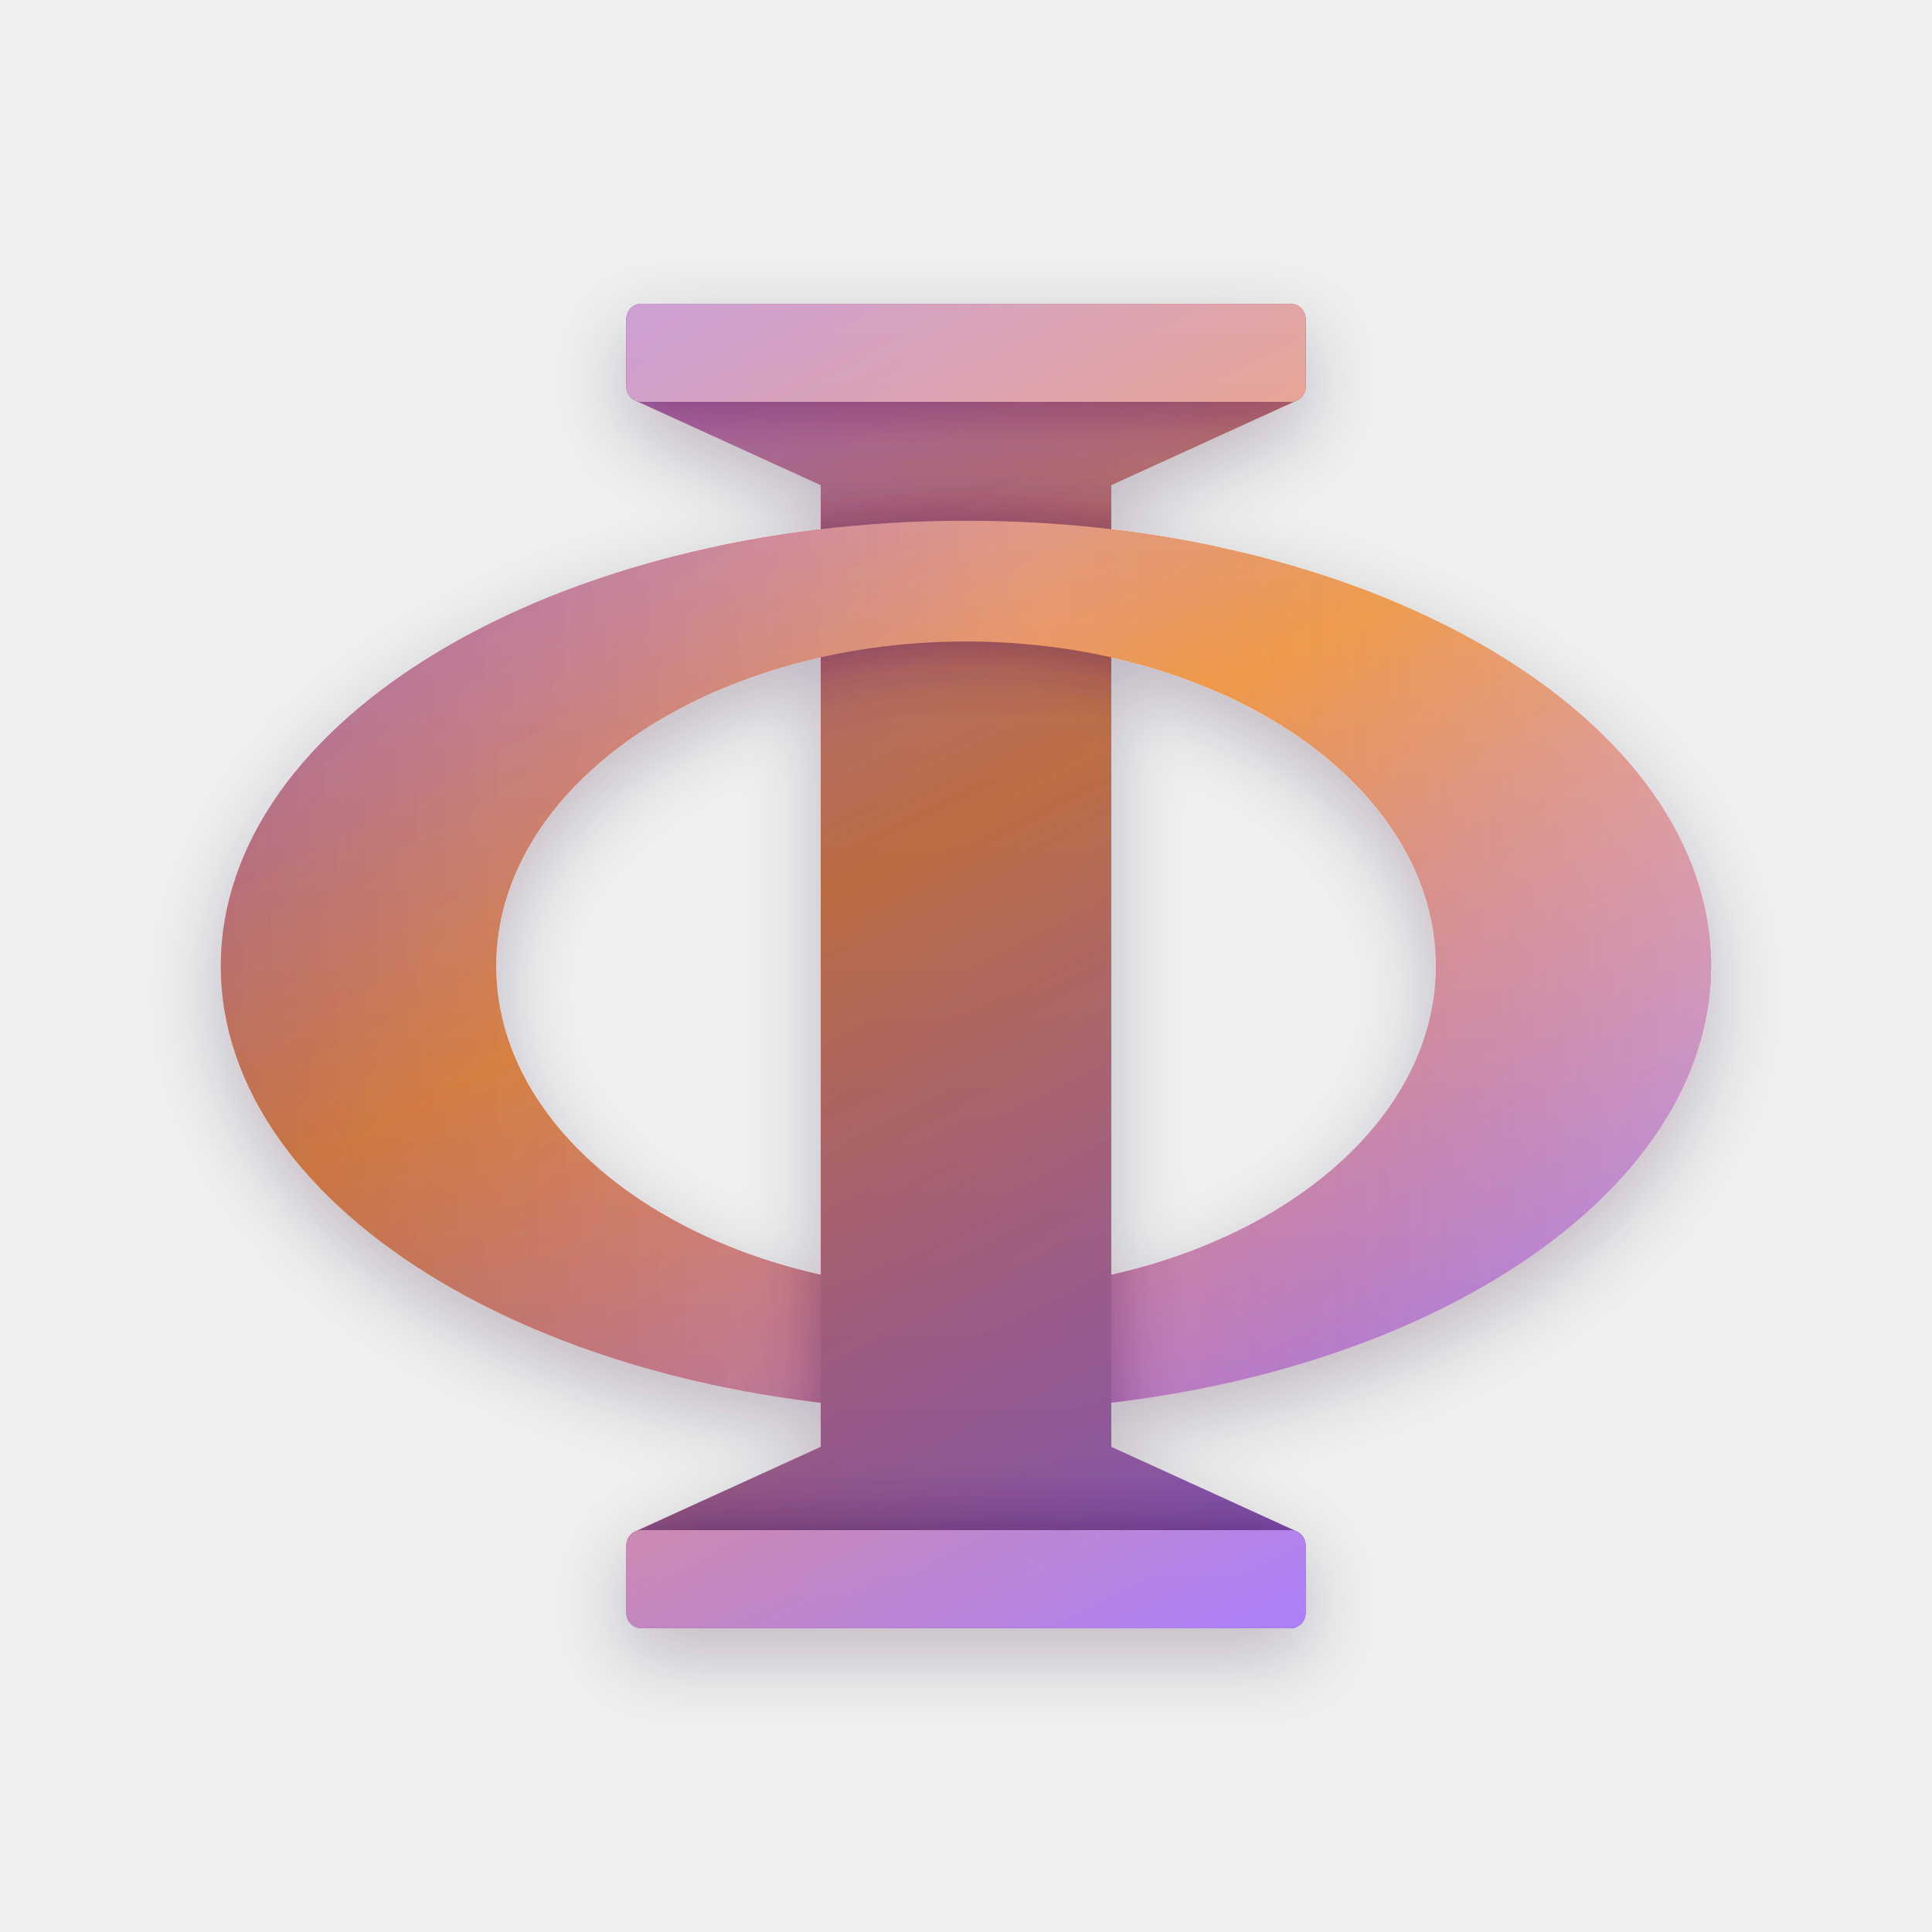
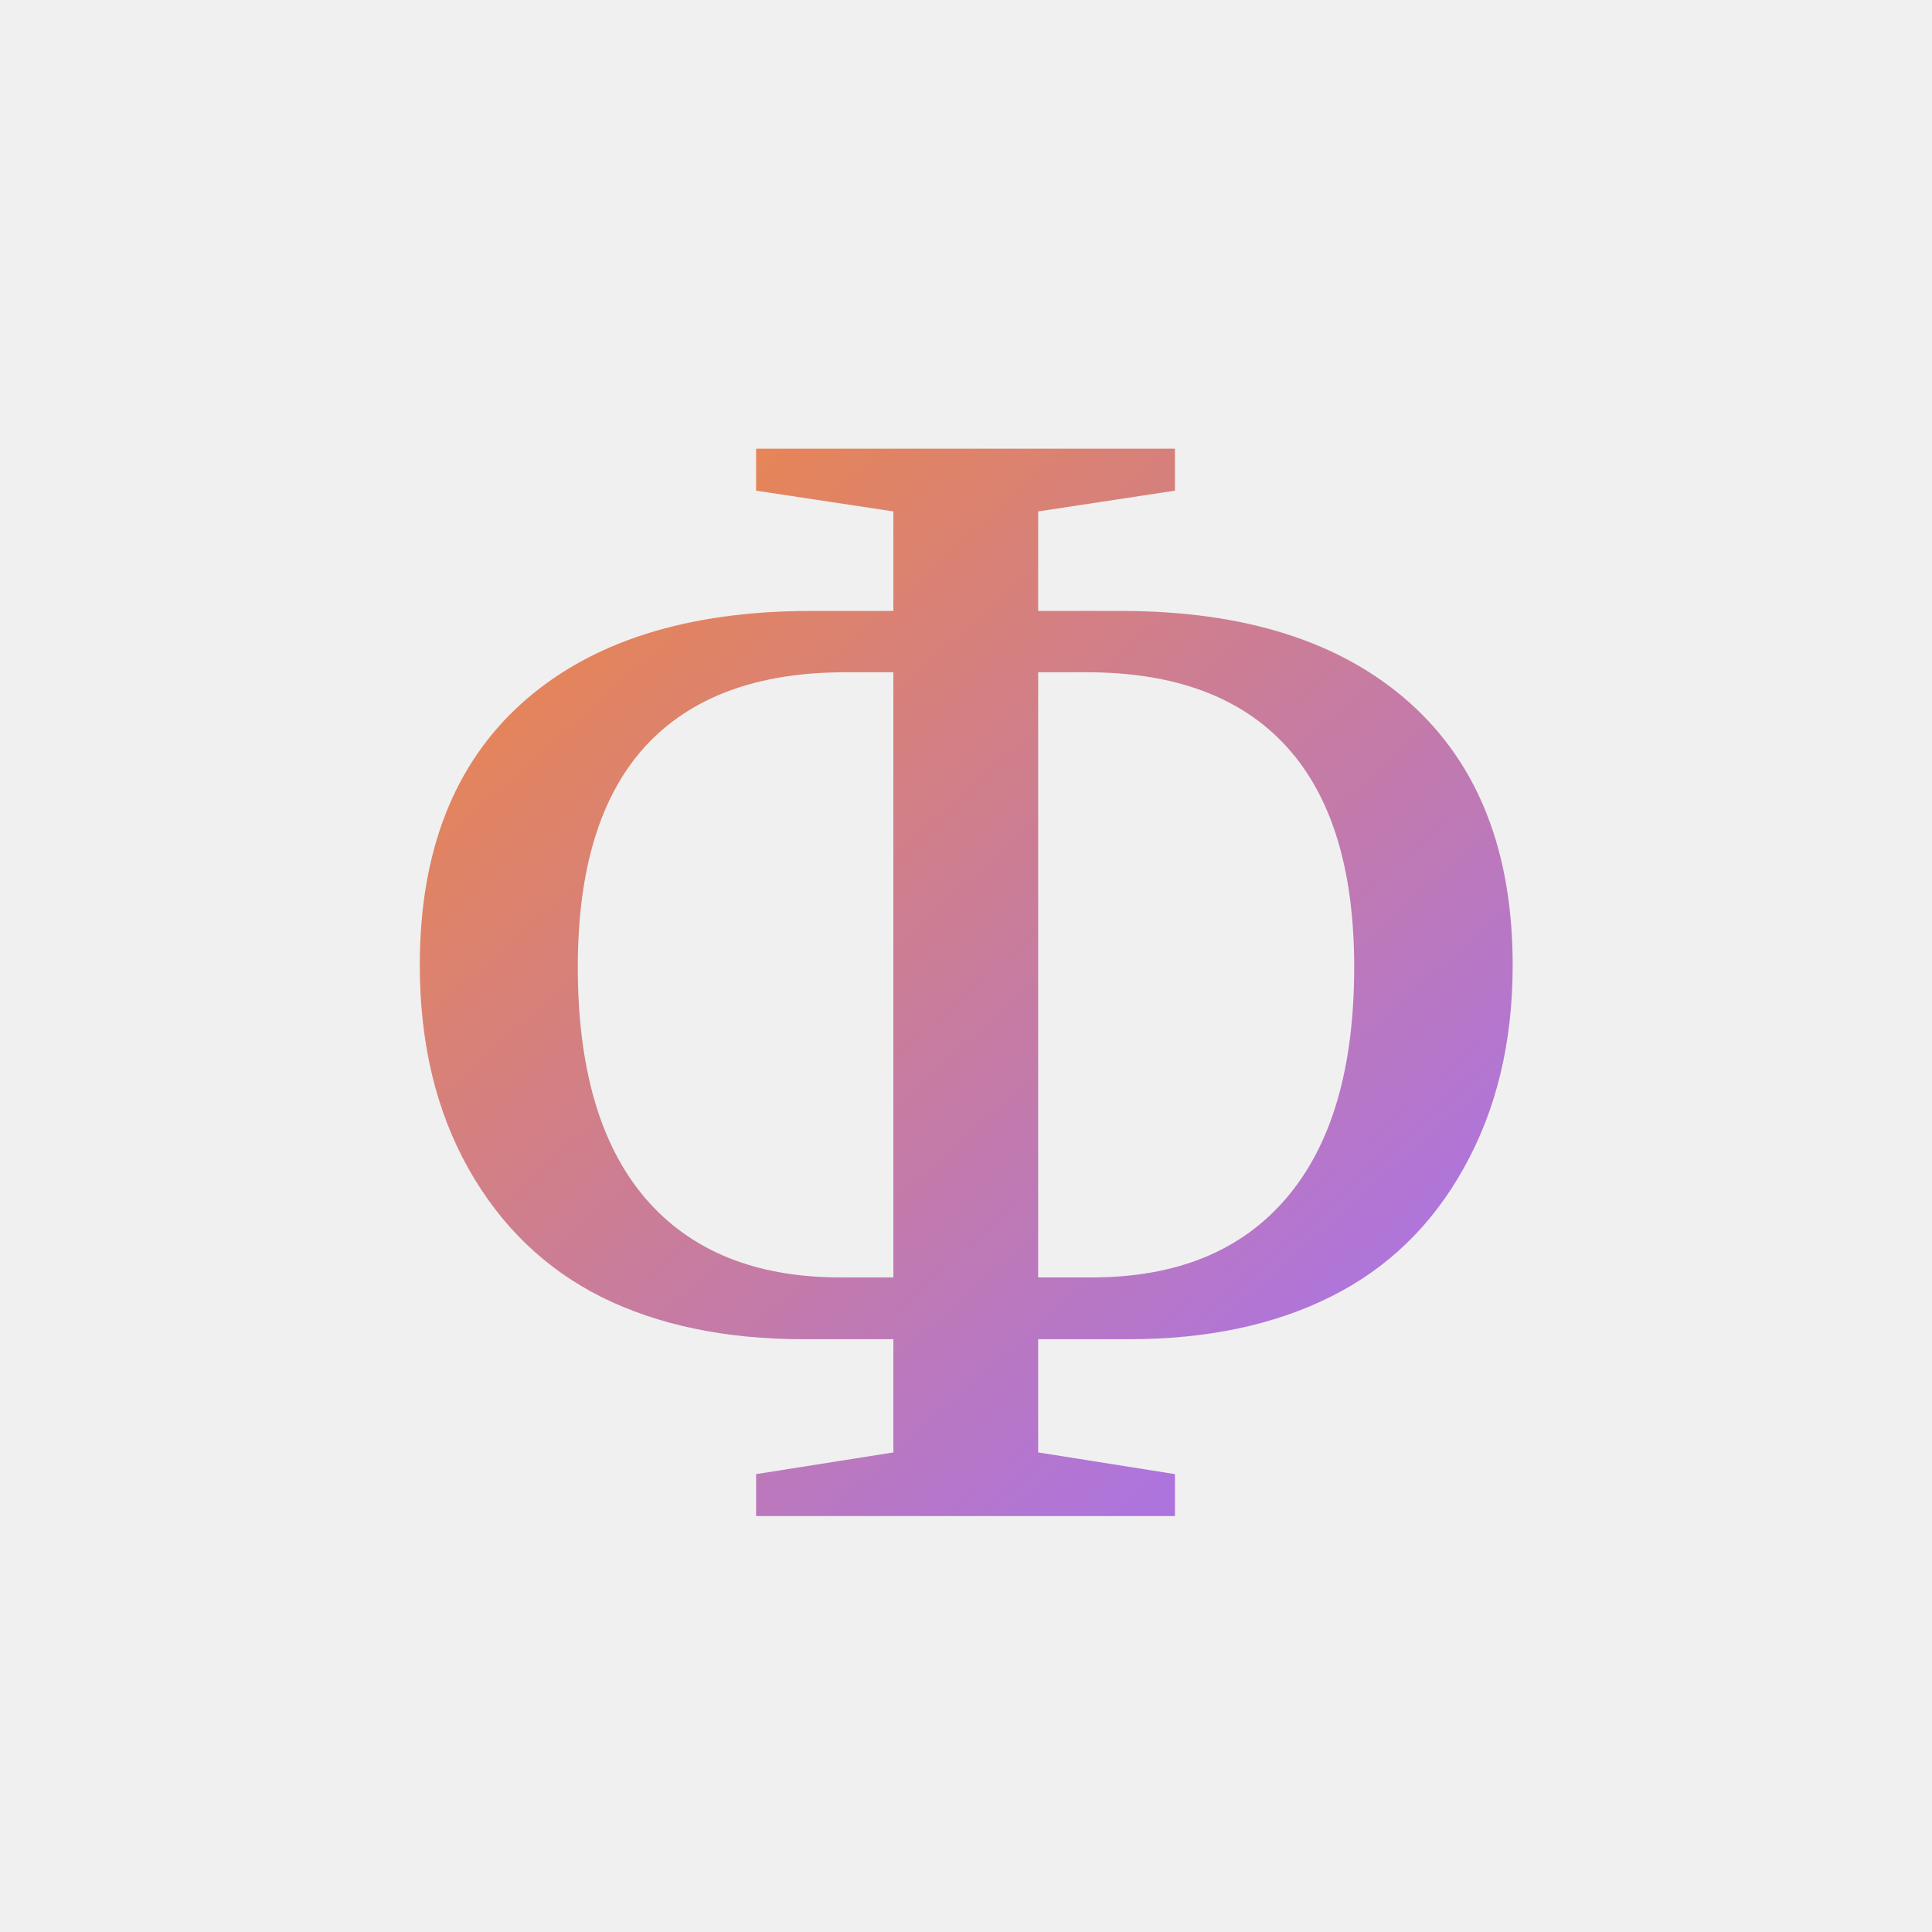
- <svg xmlns="http://www.w3.org/2000/svg" xmlns:xlink="http://www.w3.org/1999/xlink" viewBox="0 0 1024 1024" width="1024" height="1024" role="img" aria-label="phosphorus">
+ <svg xmlns="http://www.w3.org/2000/svg" width="64" height="64" viewBox="0 0 64 64">
  <defs>
-     <linearGradient id="flow" gradientUnits="userSpaceOnUse" x1="95.3" y1="144.6" x2="511.1" y2="943.2" spreadMethod="repeat">
-       <stop offset="0" stop-color="#a371f7" />
-       <stop offset="0.5" stop-color="#f0883e" />
+     <linearGradient id="g" x1="16" y1="14" x2="48" y2="50" gradientUnits="userSpaceOnUse">
+       <stop offset="0" stop-color="#f0883e" />
      <stop offset="1" stop-color="#a371f7" />
-       <animateTransform attributeName="gradientTransform" type="translate" values="0 0;415.8 798.6;0 0" keyTimes="0;0.5;1" calcMode="spline" keySplines="0.42 0 0.58 1;0.42 0 0.58 1" dur="6s" repeatCount="indefinite" />
    </linearGradient>
-     <linearGradient id="tone" gradientUnits="userSpaceOnUse" x1="117" y1="0" x2="907" y2="0">
-       <stop offset="0" stop-color="#2a0a3a" stop-opacity="0.24" />
-       <stop offset="0.55" stop-color="#2a0a3a" stop-opacity="0" />
-       <stop offset="1" stop-color="#fff" stop-opacity="0.12" />
-     </linearGradient>
-     <linearGradient id="sheen" gradientUnits="userSpaceOnUse" x1="0" y1="160" x2="0" y2="880">
-       <stop offset="0" stop-color="#fff" stop-opacity="1" />
-       <stop offset="1" stop-color="#fff" stop-opacity="0" />
-     </linearGradient>
-     <filter id="soft" filterUnits="userSpaceOnUse" x="-200" y="-200" width="1424" height="1424">
-       <feGaussianBlur stdDeviation="18" />
-     </filter>
-     <filter id="drop" filterUnits="userSpaceOnUse" x="-200" y="-200" width="1424" height="1424">
-       <feDropShadow dx="0" dy="14" stdDeviation="20" flood-color="#2a0a3a" flood-opacity="0.24" />
-     </filter>
-     <path id="ring" fill-rule="evenodd" d="M117,512 A395,236 0 1,0 907,512 A395,236 0 1,0 117,512 Z M263,512 A249,172 0 1,1 761,512 A249,172 0 1,1 263,512 Z" />
-     <polygon id="stem" stroke-width="16" stroke-linejoin="round" points="340,169 684,169 684,205 581,252 581,772 684,819 684,855 340,855 340,819 443,772 443,252 340,205" />
-     <g id="serifs" stroke-width="16" stroke-linejoin="round">
-       <rect x="340" y="169" width="344" height="36" />
-       <rect x="340" y="819" width="344" height="36" />
-     </g>
-     <clipPath id="cross">
-       <rect x="380" y="200" width="264" height="220" />
-     </clipPath>
-     <clipPath id="foot">
-       <rect x="300" y="600" width="424" height="300" />
-     </clipPath>
-     <mask id="m-all" maskUnits="userSpaceOnUse" x="-100" y="-100" width="1224" height="1224">
-       <g fill="#fff" stroke="#fff">
-         <use xlink:href="#ring" />
-         <use xlink:href="#stem" />
-       </g>
-     </mask>
-     <mask id="m-ring" maskUnits="userSpaceOnUse" x="-100" y="-100" width="1224" height="1224">
-       <use xlink:href="#ring" fill="#fff" />
-     </mask>
-     <mask id="m-stem" maskUnits="userSpaceOnUse" x="-100" y="-100" width="1224" height="1224">
-       <use xlink:href="#stem" fill="#fff" stroke="#fff" />
-     </mask>
  </defs>
-   <g style="isolation:isolate">
-     <g filter="url(#drop)">
-       <use xlink:href="#ring" fill="url(#flow)" />
-       <use xlink:href="#ring" fill="url(#tone)" />
-       <g clip-path="url(#foot)">
-         <g mask="url(#m-ring)">
-           <use xlink:href="#stem" fill="#2a0a3a" stroke="#2a0a3a" opacity="0.42" filter="url(#soft)" />
-         </g>
-       </g>
-       <use xlink:href="#stem" fill="url(#flow)" stroke="url(#flow)" />
-       <use xlink:href="#stem" fill="#2a0a3a" stroke="#2a0a3a" opacity="0.32" />
-       <g mask="url(#m-stem)">
-         <use xlink:href="#serifs" fill="#2a0a3a" stroke="#2a0a3a" opacity="0.5" filter="url(#soft)" />
-       </g>
-       <use xlink:href="#serifs" fill="url(#flow)" stroke="url(#flow)" />
-       <use xlink:href="#serifs" fill="#fff" stroke="#fff" opacity="0.1" />
-       <g mask="url(#m-stem)">
-         <g filter="url(#soft)">
-           <g clip-path="url(#cross)">
-             <use xlink:href="#ring" fill="#2a0a3a" opacity="0.5" />
-           </g>
-         </g>
-       </g>
-       <g clip-path="url(#cross)">
-         <use xlink:href="#ring" fill="url(#flow)" />
-         <use xlink:href="#ring" fill="url(#tone)" />
-       </g>
-     </g>
-     <rect x="0" y="0" width="1024" height="1024" fill="url(#sheen)" opacity="0.22" mask="url(#m-all)" style="mix-blend-mode:overlay" />
-   </g>
+   <text x="32" y="32" text-anchor="middle" dominant-baseline="central" font-family="Georgia, 'Times New Roman', serif" font-weight="400" font-size="54" fill="url(#g)">Φ</text>
</svg>
